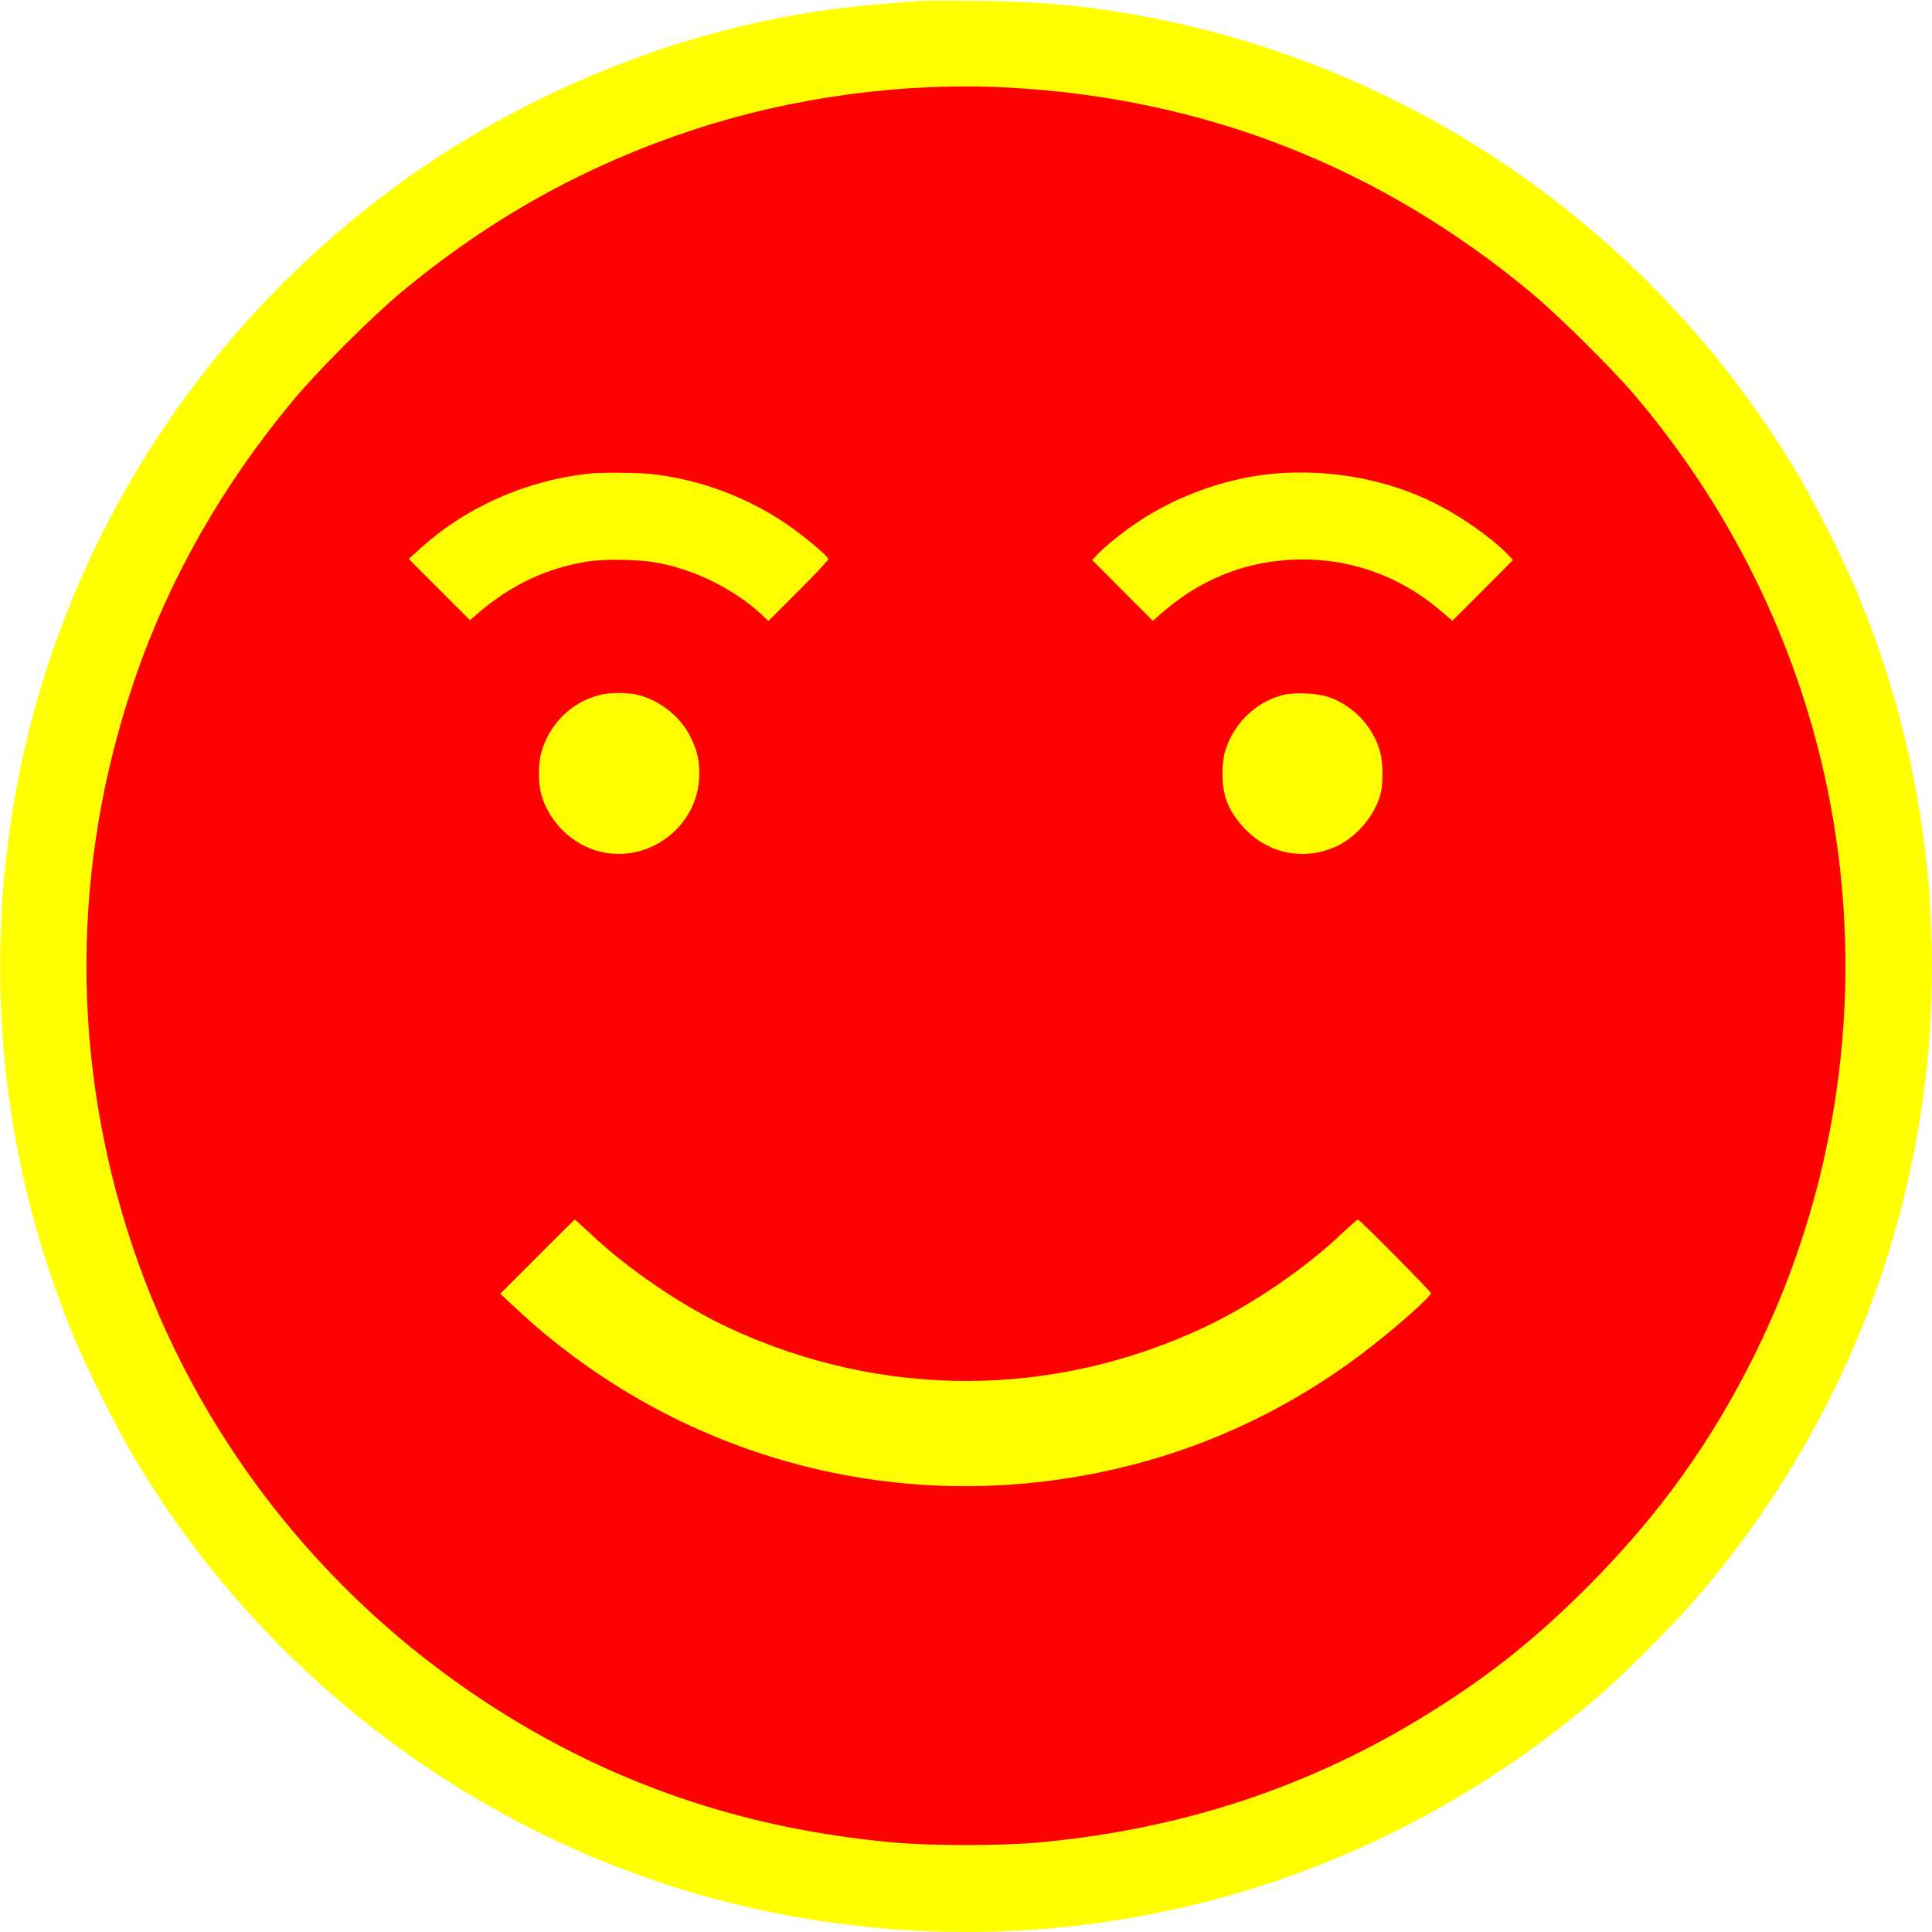
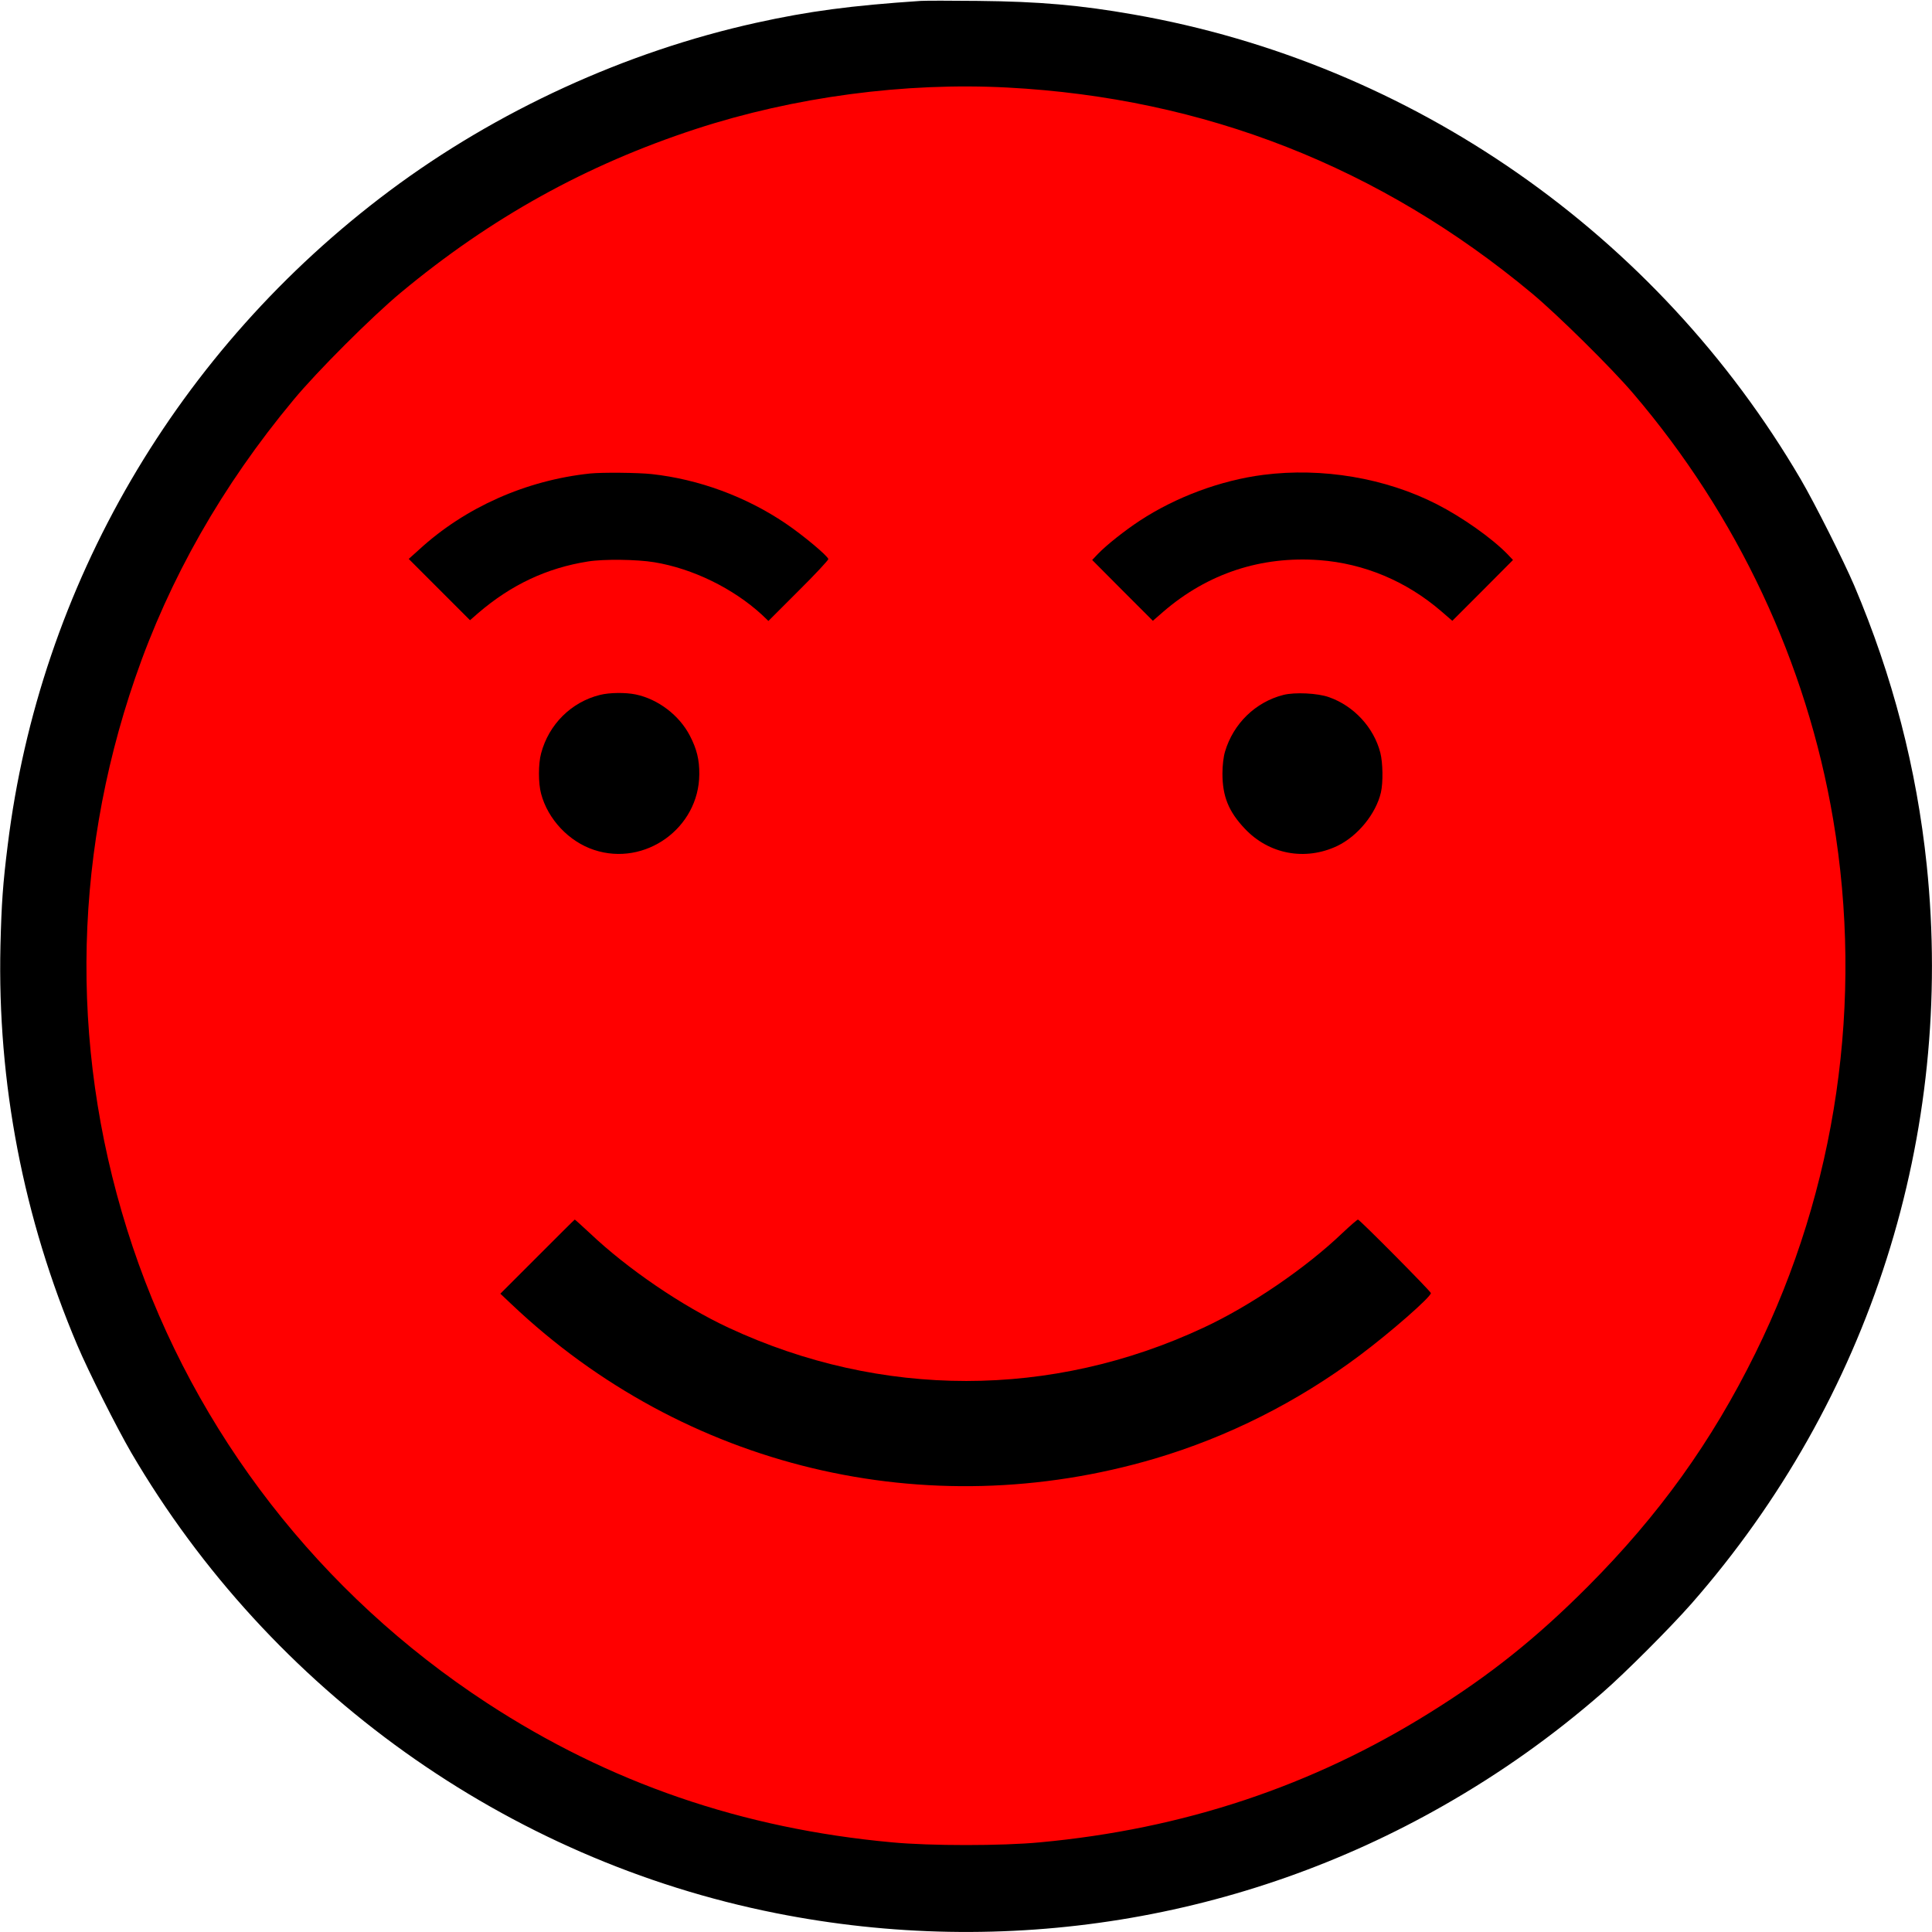
<svg xmlns="http://www.w3.org/2000/svg" version="1.0" width="128pt" height="128pt" viewBox="0 0 1280 1280" preserveAspectRatio="xMidYMid meet">
  <g transform="translate(0,1280) scale(0.1,-0.1)">
    <circle cx="6400" cy="6400" r="6000" fill="red" stroke="none" />
  </g>
-   <g transform="translate(0,1280) scale(0.1,-0.1)" fill="yellow" stroke="none">
+   <g transform="translate(0,1280) scale(0.1,-0.1)" fill="black" stroke="none">
    <path d="M6100 12794 c-463 -31 -741 -68 -1090 -145 -865 -191 -1718 -582 -2430 -1114 -1404 -1050 -2317 -2613 -2529 -4335 -32 -256 -41 -384 -48 -665 -21 -907 151 -1803 509 -2647 74 -175 262 -548 358 -713 924 -1578 2489 -2696 4270 -3050 1522 -303 3088 -50 4426 714 377 215 722 460 1049 745 152 132 453 434 592 592 1184 1351 1743 3107 1558 4893 -67 639 -225 1250 -480 1851 -72 168 -261 544 -355 705 -952 1625 -2575 2756 -4420 3079 -352 62 -624 86 -1030 90 -179 2 -350 2 -380 0z m575 -574 c1305 -69 2469 -526 3475 -1364 170 -142 523 -490 669 -661 691 -808 1151 -1787 1326 -2823 204 -1204 23 -2447 -515 -3537 -290 -588 -639 -1073 -1110 -1546 -341 -342 -649 -588 -1044 -834 -782 -489 -1636 -773 -2586 -861 -252 -24 -728 -24 -980 0 -993 91 -1876 395 -2685 924 -1103 721 -1931 1787 -2346 3022 -414 1234 -408 2535 16 3767 227 660 577 1276 1049 1843 156 189 521 553 711 711 598 497 1227 846 1954 1084 652 213 1385 311 2066 275z" />
    <path d="M3910 9663 c-426 -45 -829 -225 -1133 -504 l-69 -62 203 -203 203 -203 55 48 c218 187 454 298 726 341 105 17 326 14 440 -5 255 -42 522 -173 712 -347 l44 -42 200 200 c110 109 198 204 197 210 -6 23 -169 159 -283 236 -263 178 -576 293 -887 327 -91 10 -329 12 -408 4z" />
    <path d="M8370 9654 c-282 -36 -580 -147 -819 -304 -99 -65 -219 -160 -276 -219 l-39 -41 201 -202 201 -201 70 61 c294 253 646 369 1033 341 296 -22 576 -139 808 -339 l73 -63 201 201 201 202 -39 41 c-102 104 -295 241 -465 328 -340 174 -760 245 -1150 195z" />
    <path d="M3975 8196 c-190 -47 -339 -195 -390 -387 -19 -69 -19 -199 0 -268 45 -169 184 -317 351 -372 338 -112 695 145 697 501 1 97 -17 168 -62 255 -70 136 -211 243 -359 274 -68 14 -173 13 -237 -3z" />
    <path d="M8503 8196 c-185 -47 -332 -190 -387 -376 -10 -33 -17 -91 -17 -145 0 -151 41 -252 148 -365 160 -170 400 -215 612 -115 136 65 257 213 290 355 15 66 13 197 -4 263 -43 167 -175 310 -340 368 -75 27 -227 34 -302 15z" />
    <path d="M3560 4474 l-245 -245 75 -71 c1144 -1084 2747 -1468 4260 -1022 484 143 947 376 1357 683 206 154 473 388 473 414 0 11 -472 487 -483 487 -5 0 -51 -40 -102 -88 -242 -232 -611 -484 -921 -628 -1007 -471 -2136 -471 -3146 -1 -309 144 -670 390 -919 626 -54 50 -99 91 -101 91 -2 0 -113 -111 -248 -246z" />
  </g>
</svg>
